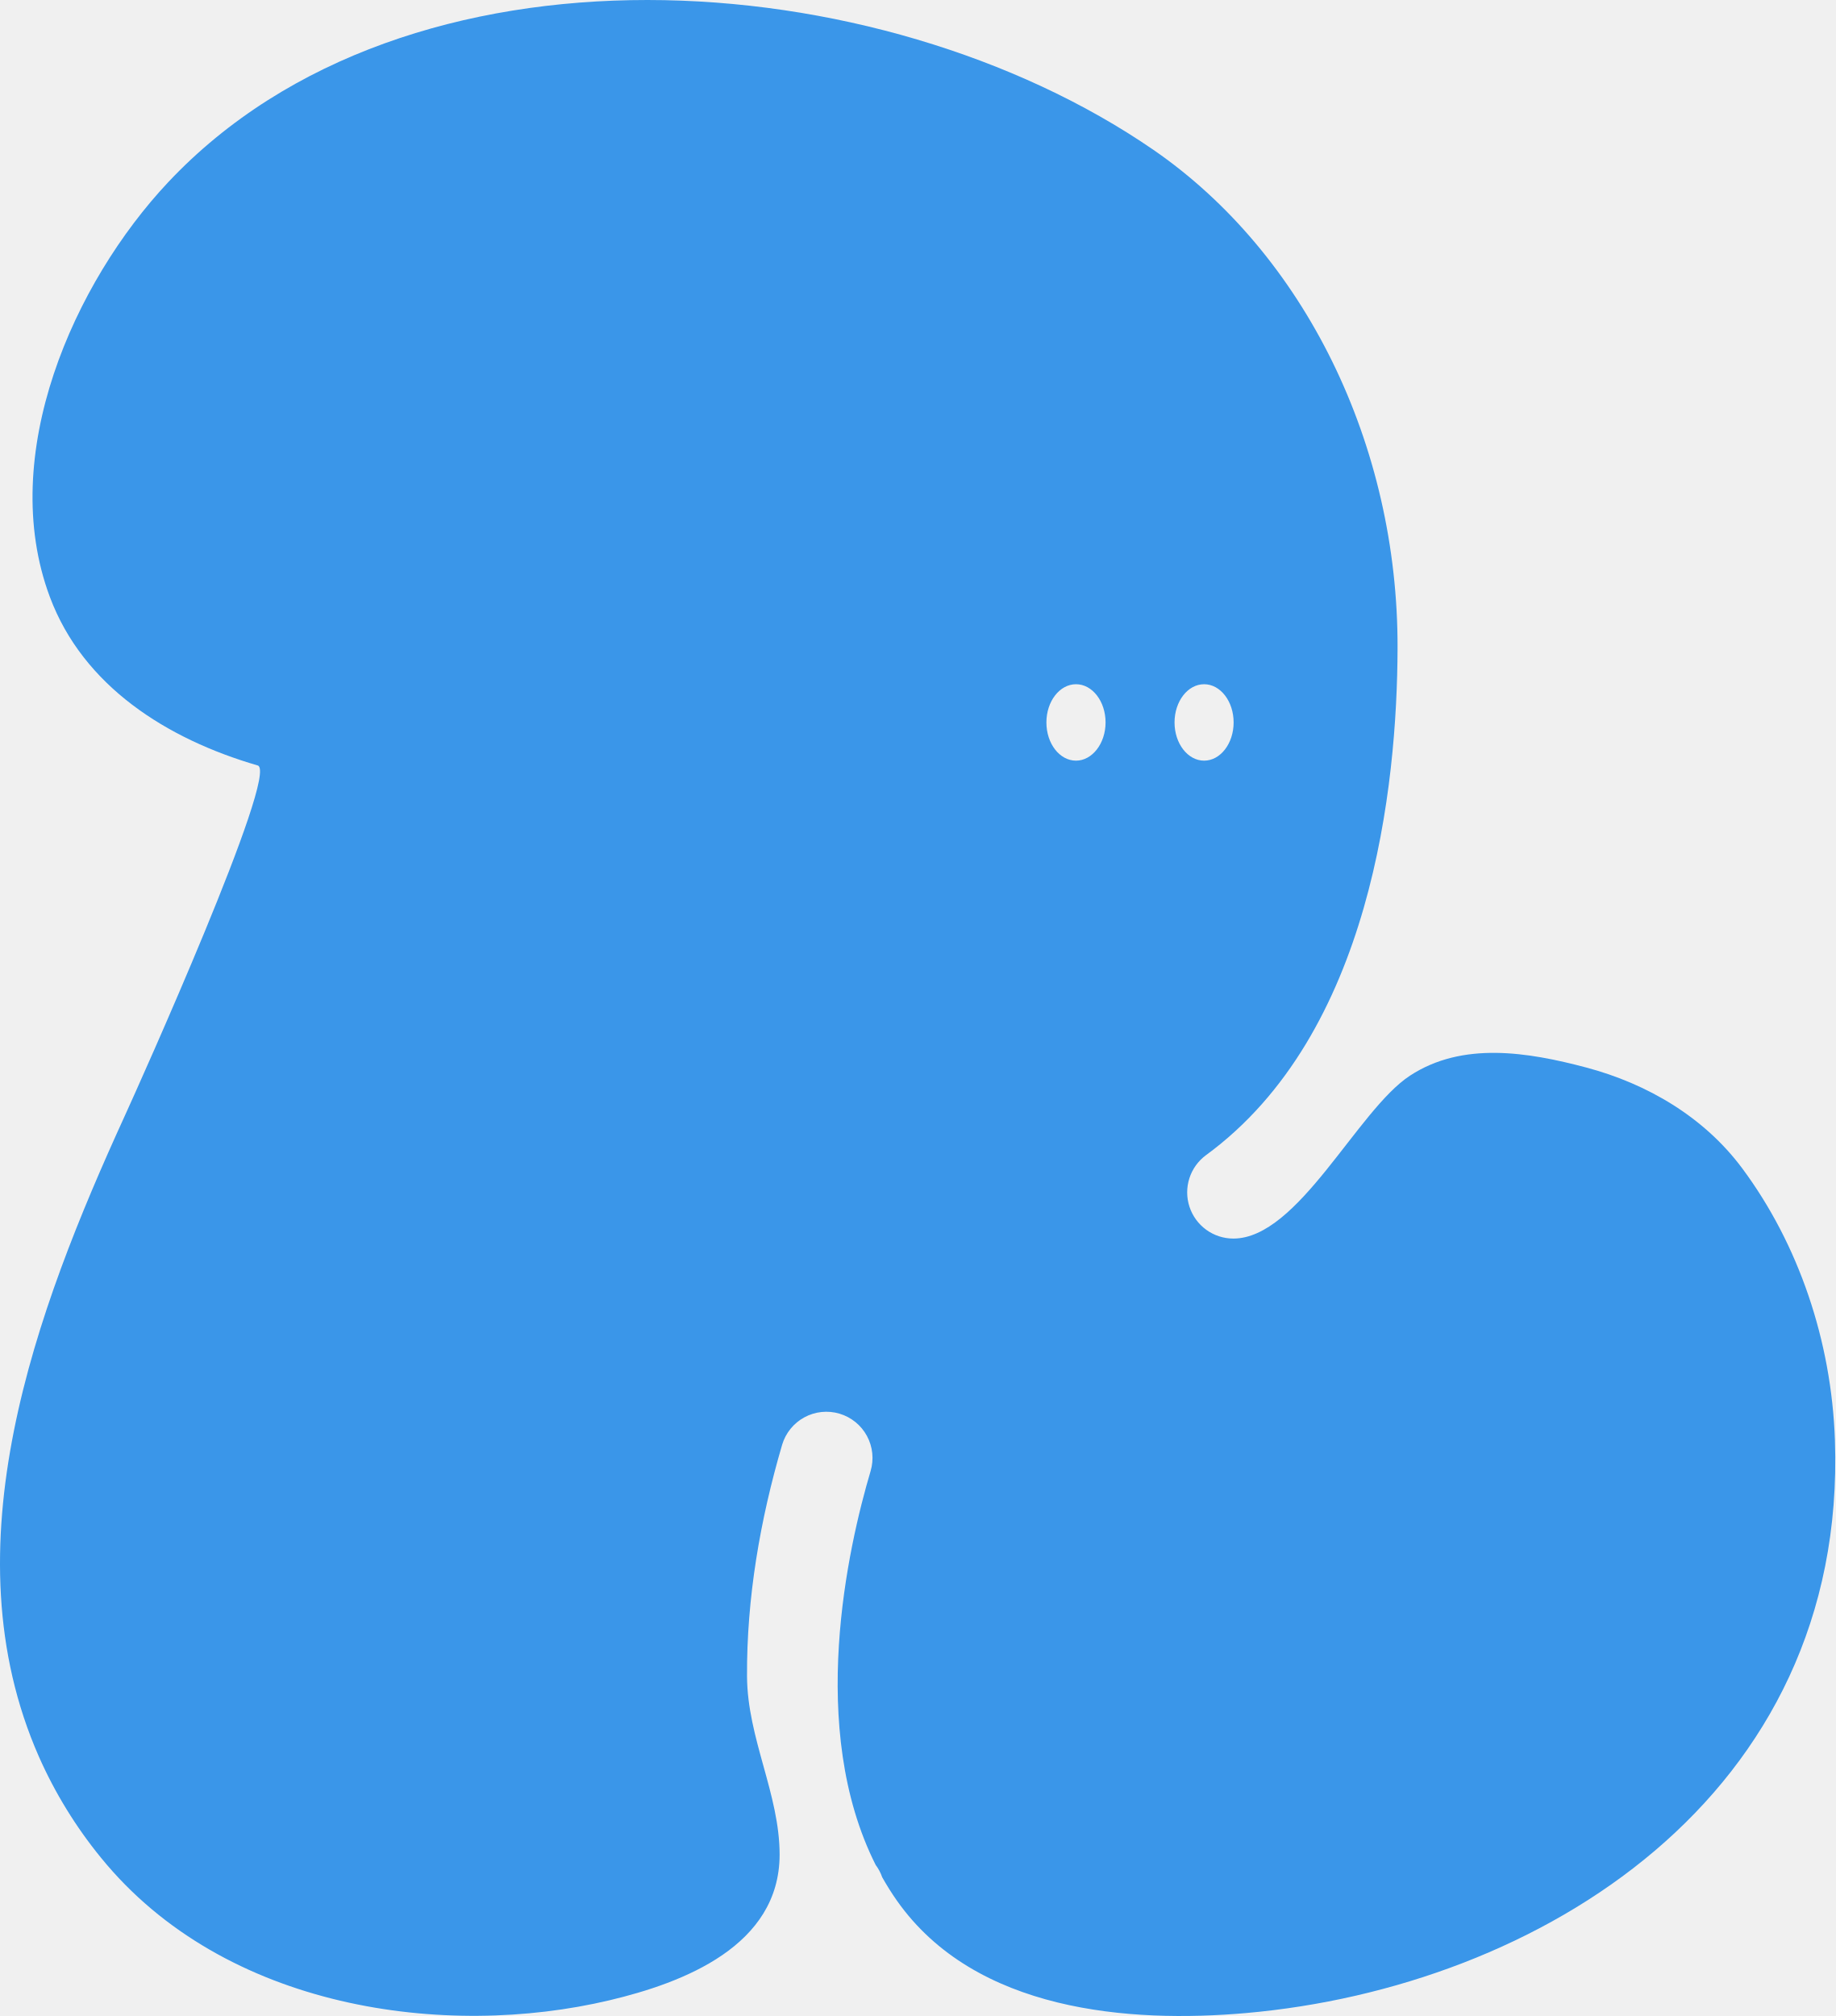
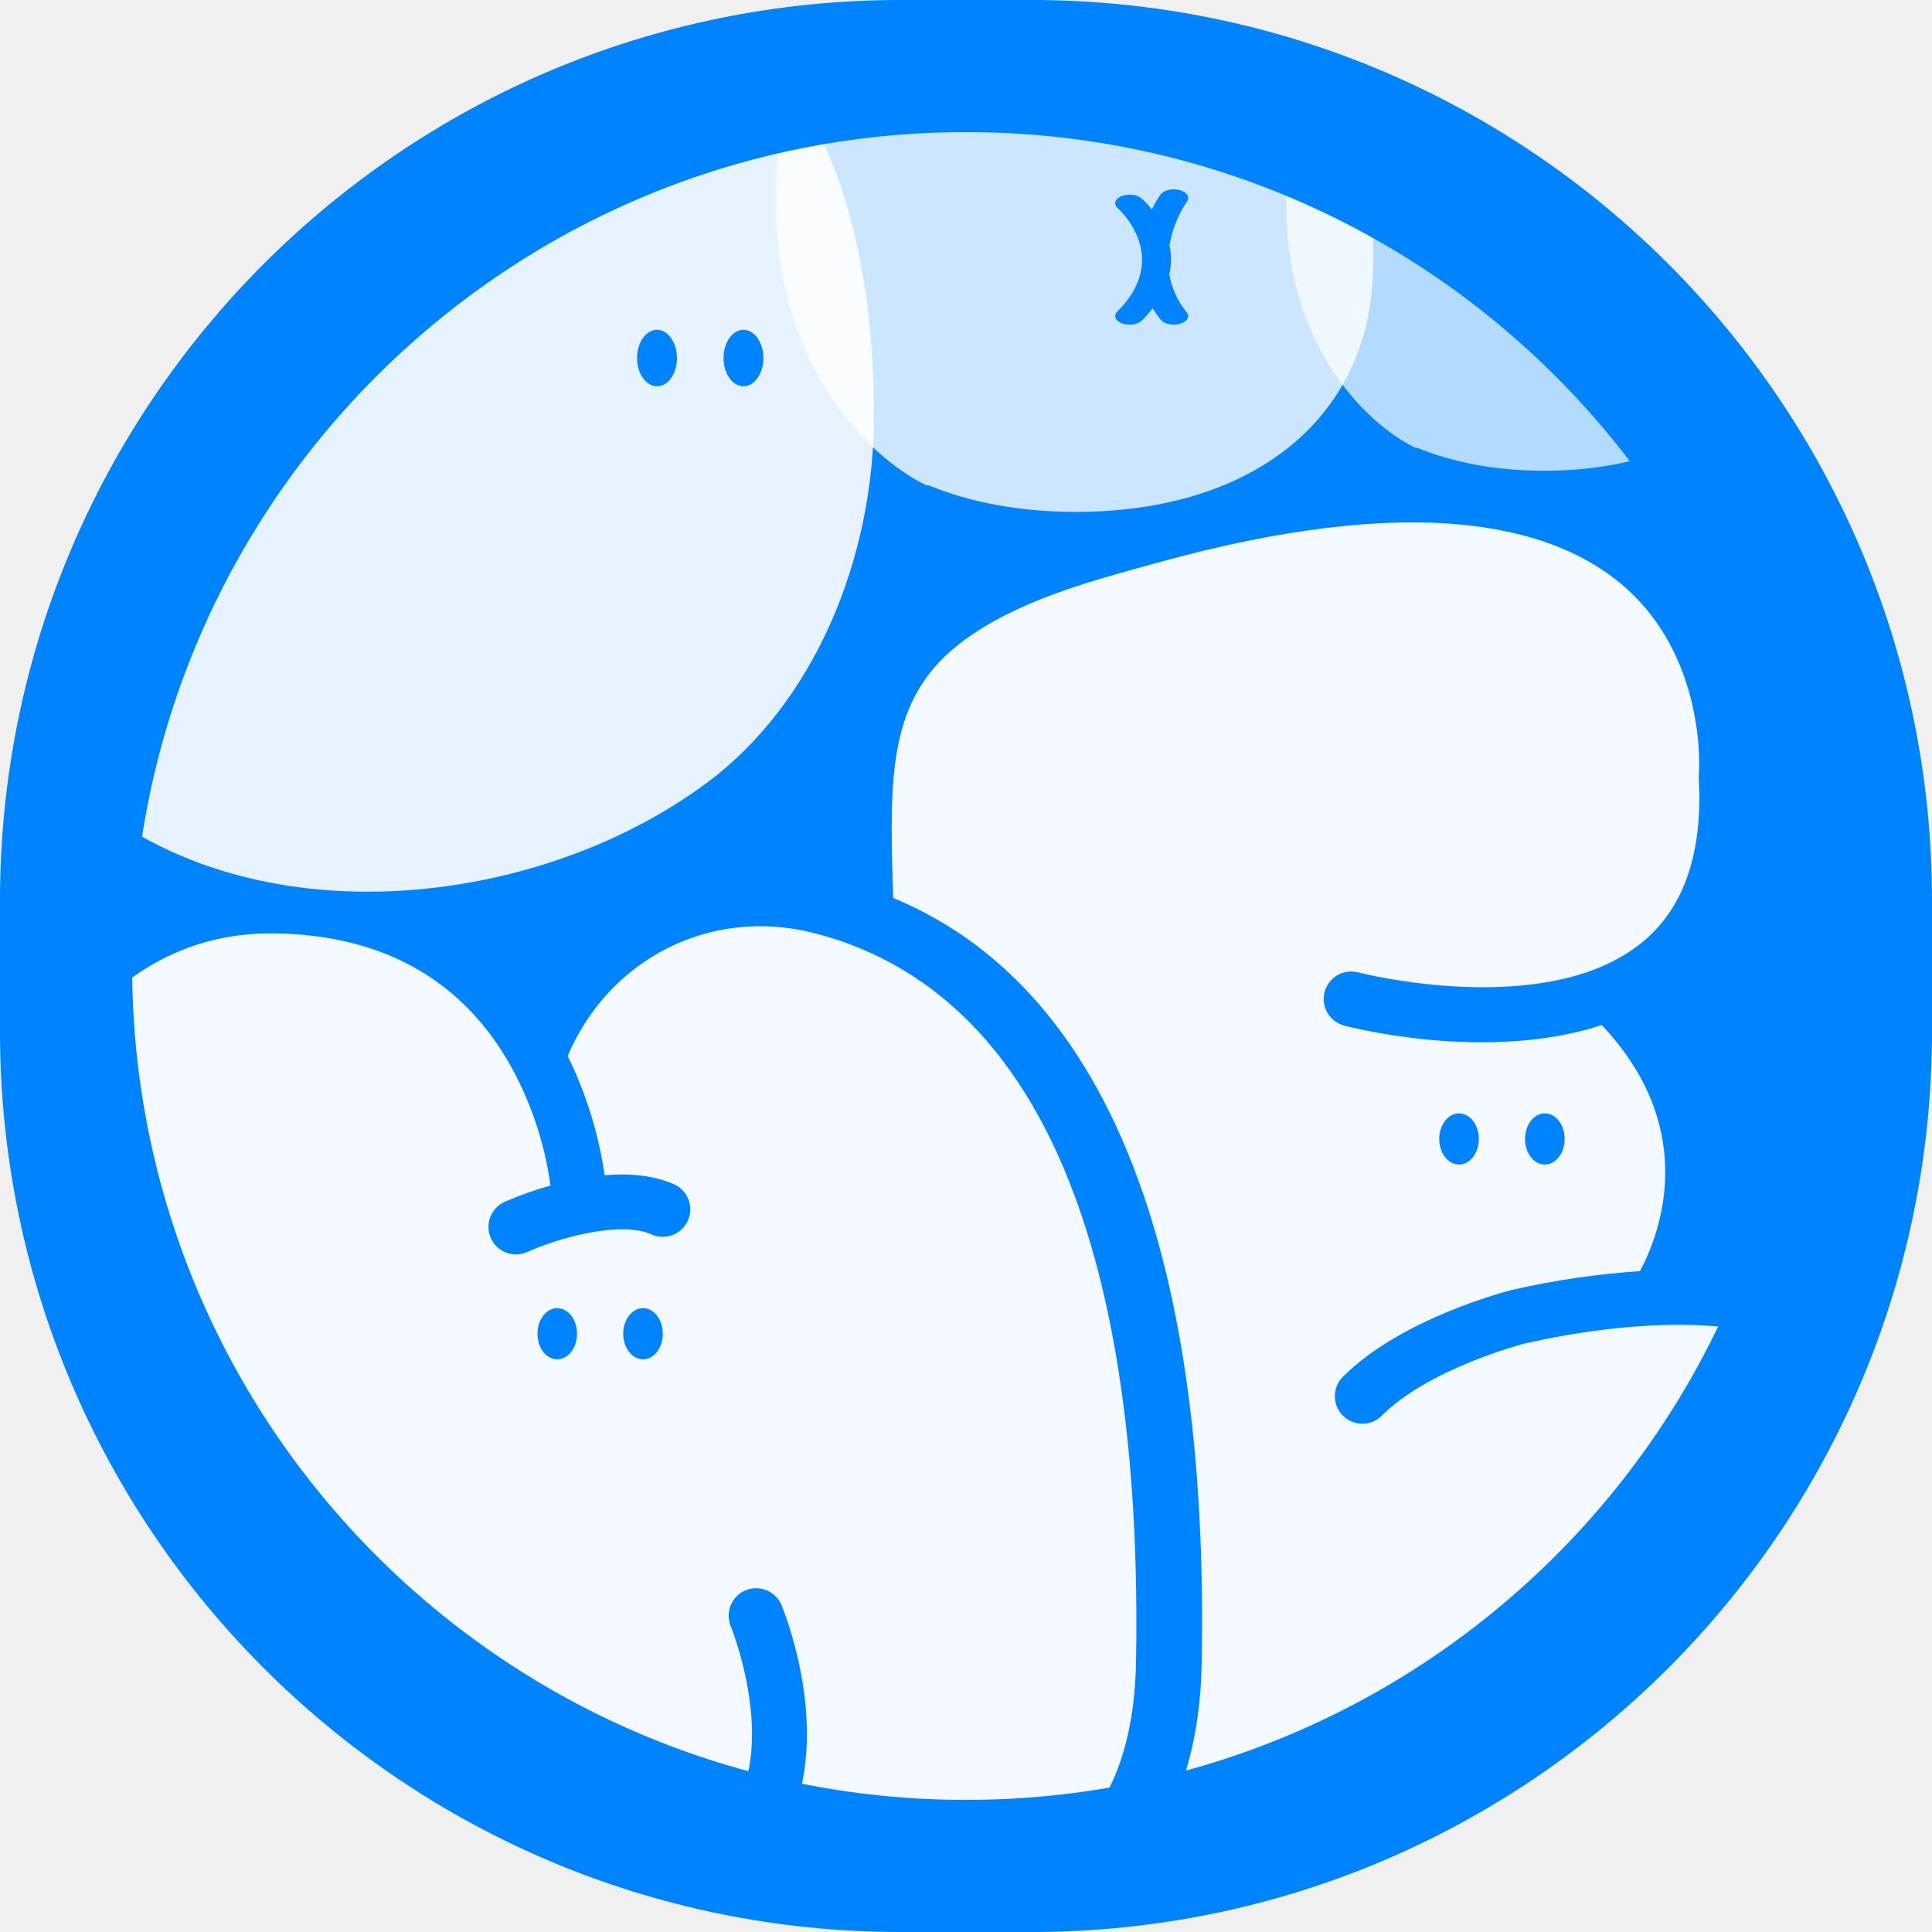
- <svg xmlns="http://www.w3.org/2000/svg" width="305" height="335" viewBox="0 0 305 335" fill="none">
-   <path d="M304.94 239.296C304.36 222.78 298.895 206.741 289.534 194.144C283.202 185.623 273.759 180.085 263.607 177.388C253.918 174.821 243.049 173.018 234.302 178.754C225.555 184.489 215.764 205.813 204.963 205.813C203.345 205.813 201.769 205.301 200.46 204.351C199.151 203.401 198.175 202.061 197.673 200.523C197.17 198.985 197.166 197.327 197.662 195.786C198.158 194.245 199.127 192.901 200.432 191.945C227.956 171.796 232.187 130.536 232.255 107.737C232.364 73.926 216.801 42.19 191.637 24.868C146.073 -6.451 67.643 -11.934 27.94 30.289C12.294 46.942 -0.54 75.606 8.289 99.203C13.83 114.026 27.742 122.813 42.828 127.197C46.485 128.262 23.041 180.393 20.714 185.472C5.97 217.734 -8.857 257.124 6.468 291.912C9.132 297.929 12.59 303.562 16.75 308.66C37.342 334.012 74.063 338.846 101.294 332.387C113.63 329.465 129.528 323.34 129.562 308.21C129.562 298.111 124.206 288.887 124.144 278.556C124.076 265.536 126.321 252.542 129.978 240.082C130.557 238.13 131.887 236.489 133.675 235.519C135.463 234.549 137.563 234.33 139.513 234.909C141.463 235.489 143.103 236.82 144.072 238.609C145.041 240.399 145.26 242.5 144.681 244.451C140.929 257.097 134.099 287.214 145.527 309.903C145.994 310.525 146.36 311.216 146.612 311.951C147.37 313.283 148.175 314.587 149.069 315.85C162.087 334.333 187.776 336.197 207.064 334.511C255.637 330.243 306.994 298.637 304.94 239.296ZM178.817 126.398C176.088 126.398 173.898 123.558 173.898 120.048C173.898 116.539 176.101 113.698 178.817 113.698C181.533 113.698 183.73 116.545 183.73 120.048C183.73 123.551 181.505 126.398 178.817 126.398ZM195.192 120.048C195.192 116.545 197.389 113.698 200.105 113.698C202.82 113.698 205.011 116.545 205.011 120.048C205.011 123.551 202.814 126.398 200.105 126.398C197.396 126.398 195.192 123.558 195.192 120.048Z" fill="#3A96E9" />
+ <svg xmlns="http://www.w3.org/2000/svg" width="1287" height="1287" viewBox="0 0 1287 1287" fill="none">
+   <rect x="88" y="88" width="1111" height="1111" rx="555.5" fill="#0083FF" />
+   <rect width="1287" height="1287" rx="600" fill="#0083FF" />
+   <mask id="mask0_65_506" style="mask-type:alpha" maskUnits="userSpaceOnUse" x="88" y="88" width="1111" height="1111">
+     <rect x="88" y="88" width="1111" height="1111" rx="555.5" fill="#518DFB" />
+   </mask>
+   <g mask="url(#mask0_65_506)">
+     <path d="M712.785 -56C764.324 -56 814.106 -39.765 850.635 -10.809C888.743 19.39 907.269 56.127 912.611 112.006C914.575 131.964 914.726 152.799 914.685 176.092C914.685 276.264 836.97 341 716.685 341C679.485 341 646.394 334.733 618.385 323.222L617.371 323.439C578.12 304.69 509.798 238.823 517.617 116.601C517.767 94.301 521.315 73.471 527.68 55.324C529.665 48.983 531.916 43.645 534.403 39.238C539.735 28.408 546.22 18.917 553.692 11.116C557.324 6.75 561.248 2.564 565.445 -1.421C600.025 -34.386 648.941 -53.682 703.172 -55.81C706.376 -55.937 709.581 -56 712.785 -56ZM785.816 126.62C780.968 125.355 775.297 126.668 773.154 129.553C770.913 132.738 768.948 136.062 767.276 139.497C765.231 136.892 762.934 134.439 760.41 132.166C757.389 129.518 751.415 128.902 747.048 130.699C742.681 132.496 741.583 136.056 744.59 138.646C751.947 145.664 757.096 154.188 759.545 163.404C761.176 169.788 761.176 176.401 759.545 182.784C757.54 190.576 752.926 198.971 744.247 207.614C741.528 210.334 743.025 213.833 747.584 215.453C749.142 215.992 750.807 216.266 752.486 216.258C754.01 216.31 755.529 216.089 756.947 215.608C758.366 215.128 759.653 214.399 760.727 213.467C763.3 210.91 765.685 208.217 767.867 205.403C769.468 208.022 771.247 210.557 773.195 212.994C774.843 215.075 778.291 216.258 781.875 216.258C783.274 216.262 784.664 216.074 785.994 215.702C790.787 214.354 792.82 210.948 790.554 208.099C784.462 200.55 780.481 191.89 778.922 182.796H778.977C780.386 176.403 780.41 169.841 779.046 163.44C780.77 153.129 784.745 143.191 790.76 134.152C792.874 131.256 790.663 127.885 785.816 126.62Z" fill="white" fill-opacity="0.8" />
+     <path d="M1025.32 -27.912C1069.65 -27.912 1112.48 -13.947 1143.9 10.962C1176.68 36.939 1192.62 68.54 1197.21 116.608C1198.9 133.777 1199.03 151.699 1199 171.736C1199 257.906 1132.15 313.593 1028.68 313.593C996.676 313.593 968.21 308.202 944.117 298.3L943.244 298.487C909.481 282.36 850.717 225.706 857.435 120.581C857.562 101.403 860.61 83.49 866.081 67.881C867.792 62.407 869.734 57.802 871.88 54.002C876.464 44.693 882.04 36.535 888.461 29.828C891.587 26.07 894.964 22.466 898.577 19.037C928.322 -9.32 970.401 -25.919 1017.05 -27.75C1019.81 -27.858 1022.56 -27.912 1025.32 -27.912ZM1088.14 129.181C1083.97 128.092 1079.09 129.222 1077.25 131.703C1075.32 134.443 1073.63 137.302 1072.19 140.257C1070.43 138.016 1068.46 135.906 1066.29 133.95C1063.69 131.672 1058.55 131.144 1054.79 132.689C1051.04 134.235 1050.09 137.297 1052.68 139.524C1059.01 145.562 1063.44 152.894 1065.54 160.822C1066.95 166.313 1066.95 172.002 1065.54 177.493C1063.82 184.196 1059.85 191.418 1052.38 198.853C1050.05 201.192 1051.33 204.202 1055.25 205.596C1056.59 206.059 1058.03 206.294 1059.47 206.287C1060.78 206.332 1062.09 206.143 1063.31 205.729C1064.53 205.316 1065.64 204.688 1066.56 203.887C1068.77 201.687 1070.83 199.37 1072.7 196.95C1074.08 199.203 1075.61 201.384 1077.29 203.48C1078.7 205.27 1081.67 206.287 1084.75 206.287C1085.96 206.291 1087.15 206.13 1088.3 205.81C1092.42 204.65 1094.17 201.721 1092.22 199.27C1086.98 192.776 1083.55 185.326 1082.21 177.503H1082.26C1083.47 172.004 1083.49 166.359 1082.32 160.854C1083.8 151.984 1087.22 143.435 1092.4 135.659C1094.21 133.167 1092.31 130.269 1088.14 129.181Z" fill="white" fill-opacity="0.7" />
+     <path d="M1356.91 1075.98C1352.99 950.055 1231.74 882.523 1119.03 882.523H1117.35C1085.72 882.707 1052.49 886.773 1015.76 894.942C1011.86 895.967 951.453 912.141 920.491 943.04C918.789 944.74 916.768 946.089 914.544 947.009C912.321 947.929 909.938 948.402 907.532 948.401C905.125 948.4 902.743 947.925 900.52 947.004C898.297 946.083 896.277 944.732 894.576 943.031C892.875 941.329 891.526 939.309 890.606 937.086C889.686 934.863 889.213 932.481 889.214 930.075C889.215 927.669 889.689 925.287 890.611 923.065C891.533 920.842 892.883 918.823 894.585 917.123C933.572 878.146 1003.96 860.123 1006.95 859.372L1007.42 859.262C1035.39 852.858 1063.82 848.675 1092.45 846.752C1104.72 824.022 1133.56 753.34 1067.02 682.841C991.007 707.806 900.137 684.453 895.428 683.207C890.73 681.966 886.717 678.91 884.272 674.711C881.827 670.511 881.152 665.513 882.393 660.816C883.634 656.119 886.692 652.107 890.892 649.663C895.092 647.219 900.091 646.543 904.79 647.784C906.384 648.205 1030.27 679.801 1093.97 627.728C1121.8 604.979 1134.46 568.127 1131.62 518.179V516.824L1131.75 515.487C1131.75 514.754 1137.68 436.984 1079.5 388.611C1053.66 367.126 1018.56 354.03 975.068 349.653C920.637 344.158 852.943 352.382 773.852 374.086L768.356 375.588C723.526 387.86 677.174 400.553 641.412 427.148C595.025 461.637 592.68 508.893 594.365 577.065C594.548 584.081 594.768 591.132 595.006 598.184C674.097 630.952 731.147 700.425 764.875 805.284C790.744 885.875 802.744 987.548 800.509 1107.76C799.391 1168.2 782.665 1214.78 750.842 1246.5C775.619 1251.03 800.769 1253.2 825.956 1252.99H1201.88C1221.64 1253.15 1241.22 1249.25 1259.41 1241.53C1277.6 1233.81 1294.01 1222.43 1307.62 1208.11C1340.49 1174.21 1358.46 1126.05 1356.91 1075.98ZM1029.1 741.691C1036.42 741.691 1042.29 749.31 1042.29 758.725C1042.29 768.139 1036.39 775.759 1029.1 775.759C1021.8 775.759 1015.9 768.121 1015.9 758.725C1015.9 749.329 1021.82 741.691 1029.1 741.691ZM971.935 741.691C979.263 741.691 985.126 749.31 985.126 758.725C985.126 768.139 979.227 775.759 971.935 775.759C964.643 775.759 958.744 768.121 958.744 758.725C958.744 749.329 964.662 741.691 971.935 741.691ZM1291.65 1166.62C1289.7 1169.72 1286.61 1171.91 1283.05 1172.72C1279.49 1173.53 1275.75 1172.9 1272.66 1170.96C1269.57 1169.01 1267.37 1165.92 1266.56 1162.36C1265.75 1158.8 1266.38 1155.06 1268.33 1151.97C1291.59 1114.77 1296.91 1078.6 1284.12 1044.46C1278.54 1029.44 1269.79 1015.8 1258.47 1004.45C1255.75 1002.02 1254.1 998.615 1253.9 994.974C1253.69 991.333 1254.94 987.759 1257.37 985.039C1259.8 982.318 1263.21 980.674 1266.85 980.468C1270.49 980.262 1274.07 981.511 1276.79 983.94C1291.47 998.239 1302.77 1015.64 1309.86 1034.86C1320.81 1064.16 1326.55 1110.72 1291.65 1166.57V1166.62Z" fill="white" fill-opacity="0.95" />
+     <path d="M378.138 703.417C405.94 638.201 473.853 603.944 542.571 621.622C627.535 643.495 688.249 709.078 722.773 816.538C747.352 893.204 758.818 990.973 756.767 1107.08C755.778 1159.8 741.601 1199.06 714.642 1223.77C679.715 1255.76 633.707 1252.94 633.322 1252.94H632.242C560.978 1251.62 536.766 1216.48 530.099 1203.05C550.794 1142.88 521.858 1072.22 520.52 1069.01C518.603 1064.6 515.028 1061.12 510.567 1059.32C506.107 1057.52 501.118 1057.55 496.679 1059.4C492.239 1061.25 488.705 1064.77 486.84 1069.21C484.975 1073.64 484.928 1078.63 486.71 1083.1C487.003 1083.8 515.227 1153.3 491.417 1200.8C481.014 1221.35 462.479 1234.76 434.64 1241.8C337.258 1266.42 301.067 1208.77 293.302 1193.42C298.537 1176.06 301.263 1158.05 301.397 1139.93C301.487 1135.07 299.644 1130.37 296.272 1126.87C292.901 1123.37 288.278 1121.36 283.421 1121.27C278.564 1121.18 273.869 1123.02 270.371 1126.39C266.873 1129.77 264.857 1134.39 264.768 1139.25C264.017 1178.78 252.075 1208.2 229.218 1226.67C184.749 1262.55 111.909 1248.78 111.213 1248.65L109.711 1248.41C106.286 1248.05 102.879 1247.57 99.492 1247H-24L-140 1053L20.631 743.21C19.428 742.325 18.218 741.45 17 740.587C45.681 682.021 95.792 621.769 180.518 621.769H183.869C253.815 623.069 305.665 651.501 338.064 706.275C352.955 731.965 362.685 760.317 366.709 789.737C356.208 792.694 345.92 796.366 335.921 800.729C331.57 802.774 328.198 806.449 326.531 810.959C324.865 815.47 325.039 820.454 327.015 824.838C328.991 829.221 332.611 832.652 337.094 834.39C341.577 836.127 346.563 836.032 350.977 834.124C372.424 824.433 414.218 812.82 434.694 822.602C439.011 824.333 443.825 824.358 448.159 822.67C452.493 820.982 456.023 817.708 458.032 813.512C460.041 809.316 460.379 804.513 458.977 800.077C457.575 795.642 454.538 791.905 450.482 789.627C436.105 782.776 419.163 781.494 402.771 782.886C398.774 755.269 390.461 728.452 378.138 703.417ZM371.215 871.422C363.944 871.422 358.027 879.061 358.027 888.459C358.027 897.857 363.889 905.496 371.215 905.496C378.504 905.496 384.401 897.875 384.401 888.459C384.401 879.043 378.486 871.422 371.215 871.422ZM428.357 871.422C421.086 871.422 415.171 879.062 415.171 888.459C415.171 897.857 421.032 905.496 428.357 905.496C435.647 905.496 441.545 897.875 441.545 888.459C441.545 879.043 435.629 871.422 428.357 871.422Z" fill="white" fill-opacity="0.95" />
+     <path d="M778.839 -114.603C777.27 -65.694 762.487 -18.201 737.166 19.103C720.039 44.335 694.496 60.733 667.034 68.719C640.827 76.321 611.427 81.659 587.767 64.675C564.107 47.692 537.623 -15.451 508.407 -15.451C504.033 -15.451 499.77 -13.937 496.228 -11.124C492.687 -8.31 490.047 -4.342 488.688 0.213C487.329 4.768 487.318 9.678 488.659 14.24C490 18.802 492.623 22.782 496.153 25.613C570.603 85.278 582.046 207.459 582.23 274.969C582.526 375.091 540.428 469.067 472.363 520.361C349.116 613.104 136.968 629.34 29.575 504.308C-12.744 454.995 -47.459 370.117 -23.578 300.242C-8.592 256.347 29.039 230.326 69.845 217.346C79.737 214.192 16.323 59.823 10.03 44.78C-29.853 -50.753 -69.957 -167.393 -28.506 -270.407C-21.299 -288.226 -11.945 -304.907 -0.693 -320.003C55.007 -395.075 154.335 -409.39 227.992 -390.263C261.36 -381.609 304.361 -363.473 304.454 -318.669C304.454 -288.766 289.966 -261.45 289.8 -230.86C289.615 -192.303 295.687 -153.827 305.579 -116.928C307.146 -111.15 310.743 -106.29 315.58 -103.418C320.417 -100.546 326.097 -99.896 331.371 -101.612C336.645 -103.328 341.081 -107.269 343.703 -112.568C346.325 -117.867 346.918 -124.09 345.351 -129.868C335.201 -167.313 316.727 -256.497 347.64 -323.683C348.901 -325.525 349.891 -327.571 350.574 -329.749C352.623 -333.691 354.801 -337.553 357.218 -341.293C392.432 -396.025 461.918 -401.545 514.092 -396.551C645.478 -383.914 784.394 -290.322 778.839 -114.603ZM437.685 219.711C430.303 219.711 424.379 228.122 424.379 238.515C424.379 248.907 430.34 257.318 437.685 257.318C445.031 257.318 450.973 248.887 450.973 238.515C450.973 228.142 444.957 219.711 437.685 219.711ZM481.979 238.515C481.979 248.887 487.922 257.318 495.267 257.318C502.612 257.318 508.537 248.887 508.537 238.515C508.537 228.142 502.594 219.711 495.267 219.711C487.94 219.711 481.979 228.122 481.979 238.515Z" fill="white" fill-opacity="0.9" />
+   </g>
</svg>
